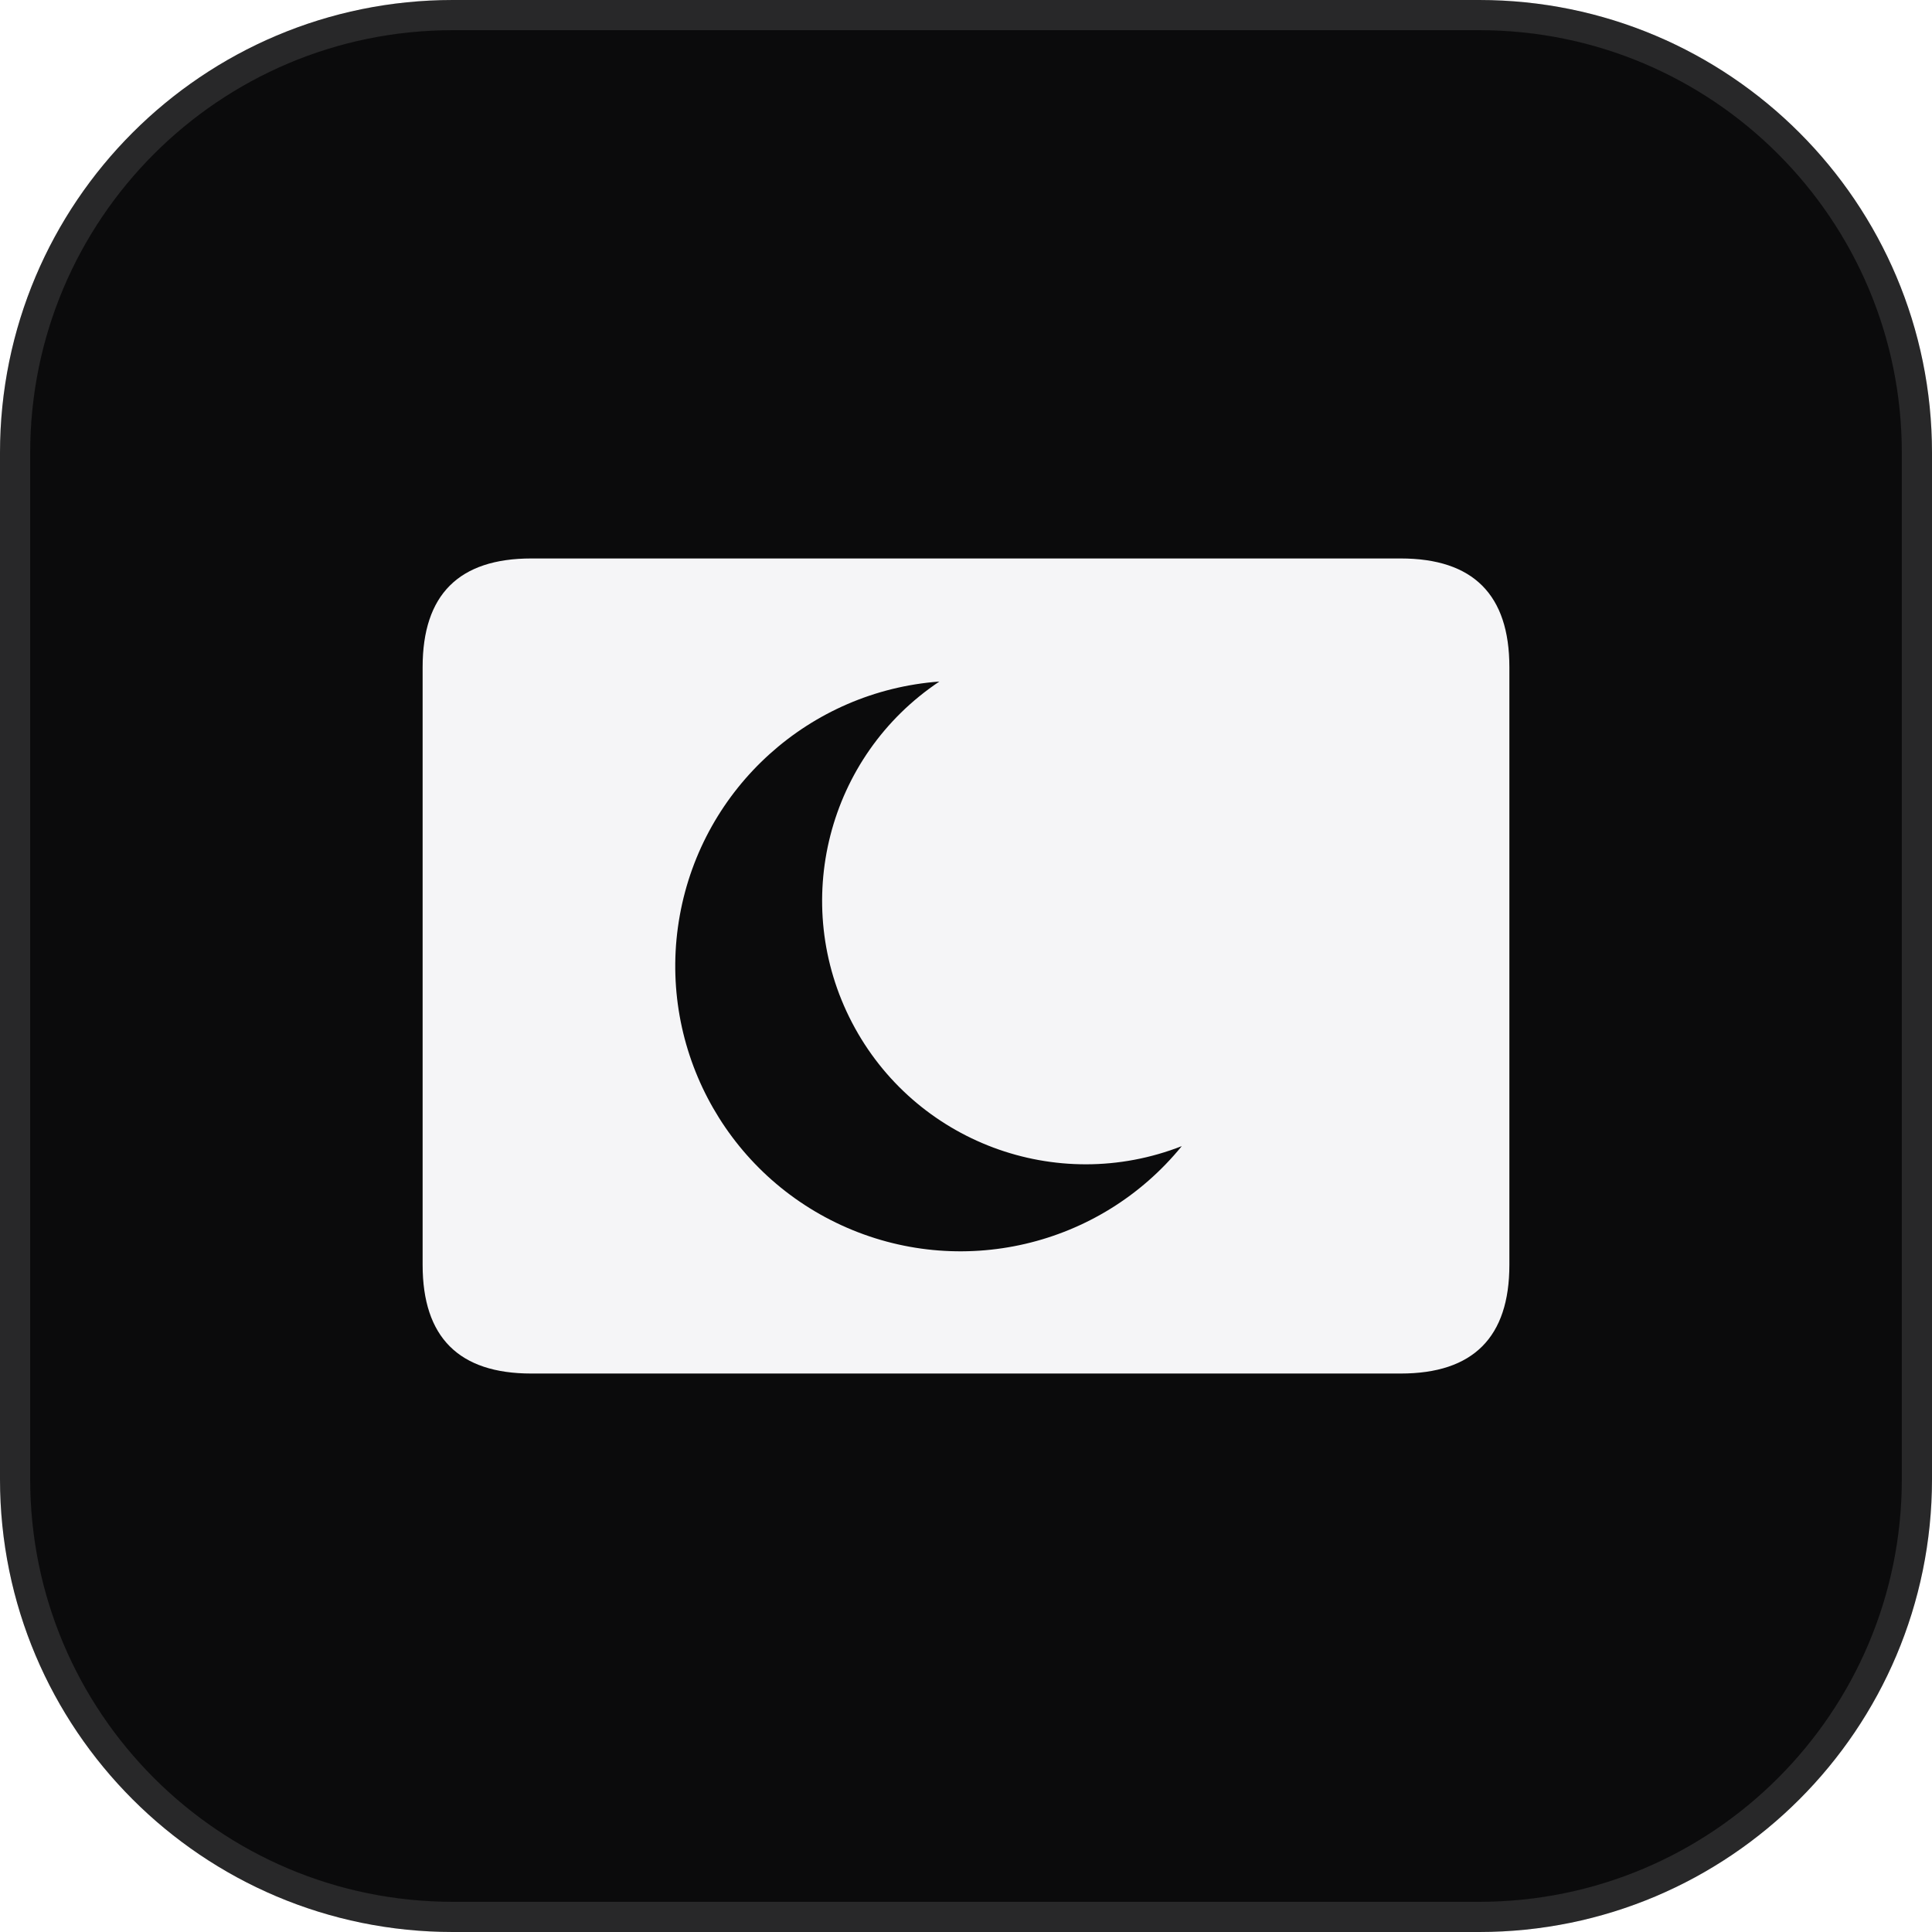
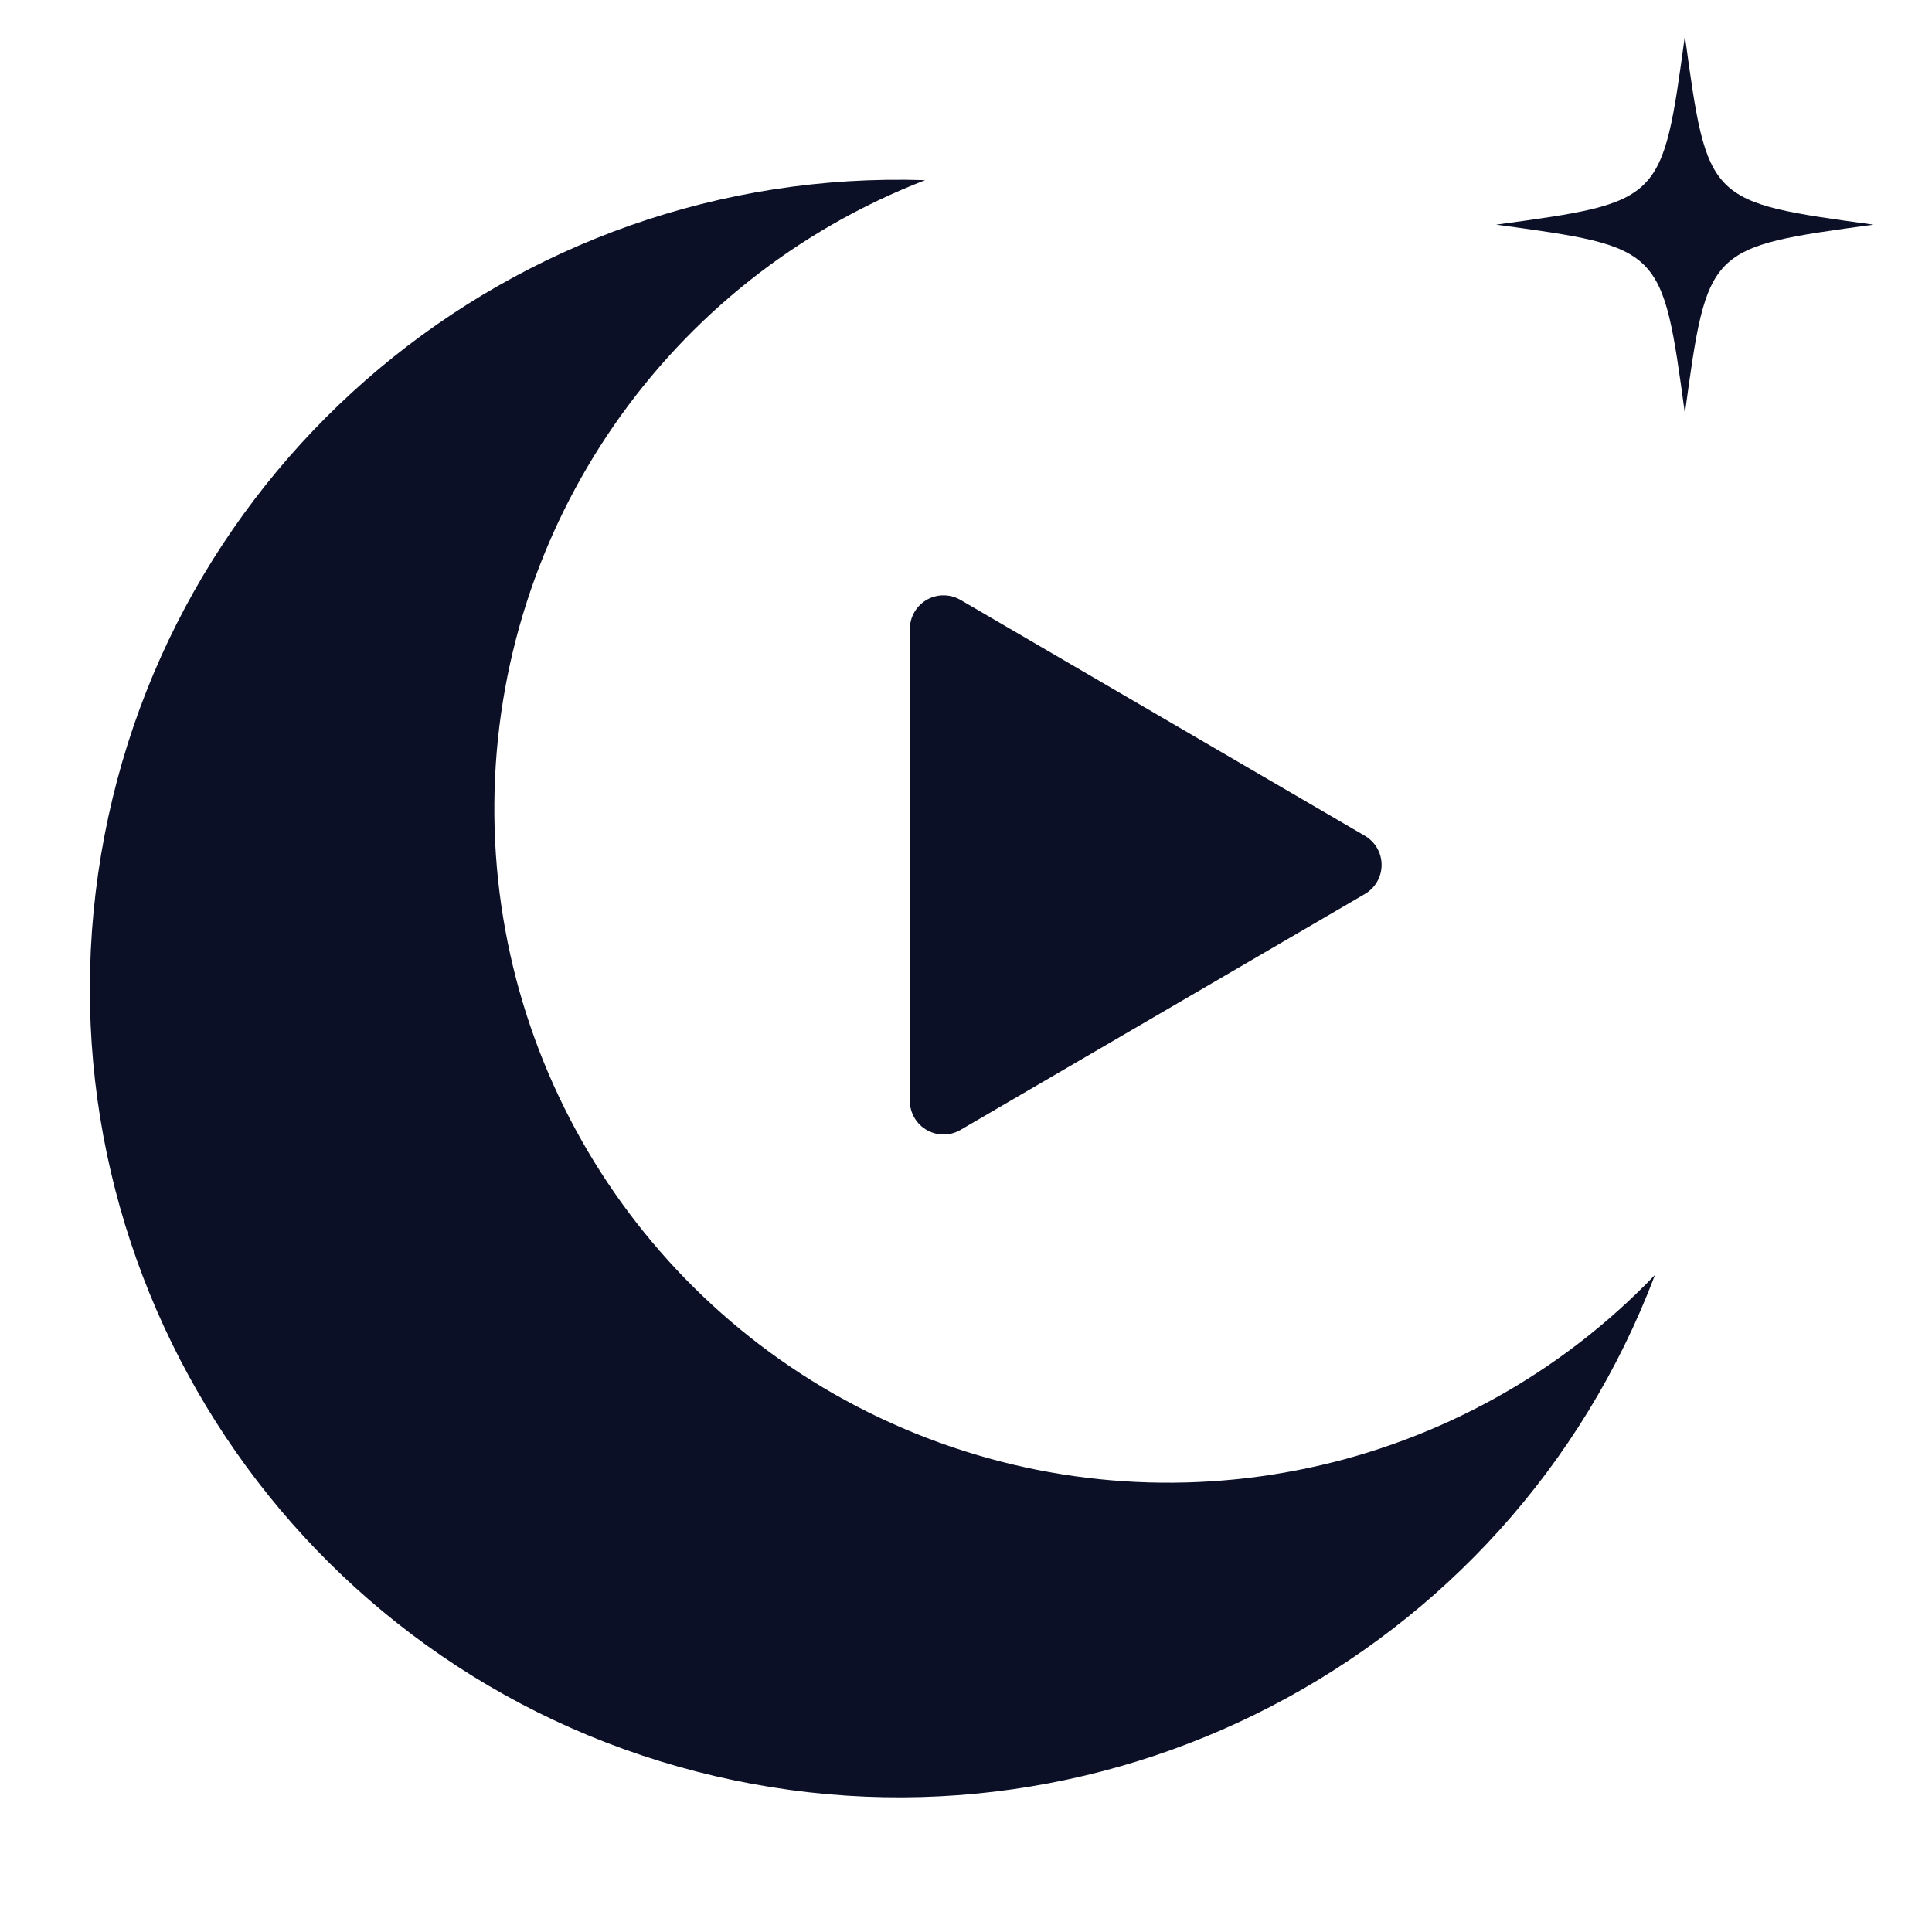
- <svg xmlns="http://www.w3.org/2000/svg" viewBox="0 0 64 64" focusable="false" data-mark="ns">
-   <rect width="64" height="64" rx="15" fill="#0b0b0c" />
-   <rect x="0.5" y="0.5" width="63" height="63" rx="14.5" fill="none" stroke="rgba(255,255,255,0.12)" />
-   <g transform="translate(10.4 10.4) scale(1.8)">
-     <path class="mark__frame" fill="#f5f5f7" fill-rule="evenodd" d="M4 4.5 H20 Q22 4.5 22 6.5 V17.5 Q22 19.5 20 19.5 H4 Q2 19.5 2 17.5 V6.5 Q2 4.5 4 4.5 Z M 11.51 6.765 A 5.25 5.25 0 1 0 15.971 15.315 A 4.85 4.85 0 0 1 11.51 6.765 Z" />
-   </g>
+ <svg xmlns="http://www.w3.org/2000/svg" viewBox="10 6 86 86" focusable="false" data-mark="ns">
+   <style>svg{color:#0b1026}@media (prefers-color-scheme: dark){svg{color:#fff7e0}}</style>
+   <path d="M51.18 14.02 A36 36 0 1 0 83.67 62.75 A30 30 0 1 1 51.18 14.02 Z" fill="currentColor" />
+   <polygon points="52,34 52,55 70,44.5" fill="currentColor" stroke="currentColor" stroke-width="3" stroke-linejoin="round" />
+   <path d="M0 -1 C0.12 -0.12 0.12 -0.12 1 0 C0.12 0.12 0.12 0.12 0 1 C-0.12 0.12 -0.12 0.12 -1 0 C-0.12 -0.12 -0.12 -0.12 0 -1 Z" transform="matrix(8.4 0 0 8.4 85 16)" fill="currentColor" />
</svg>
